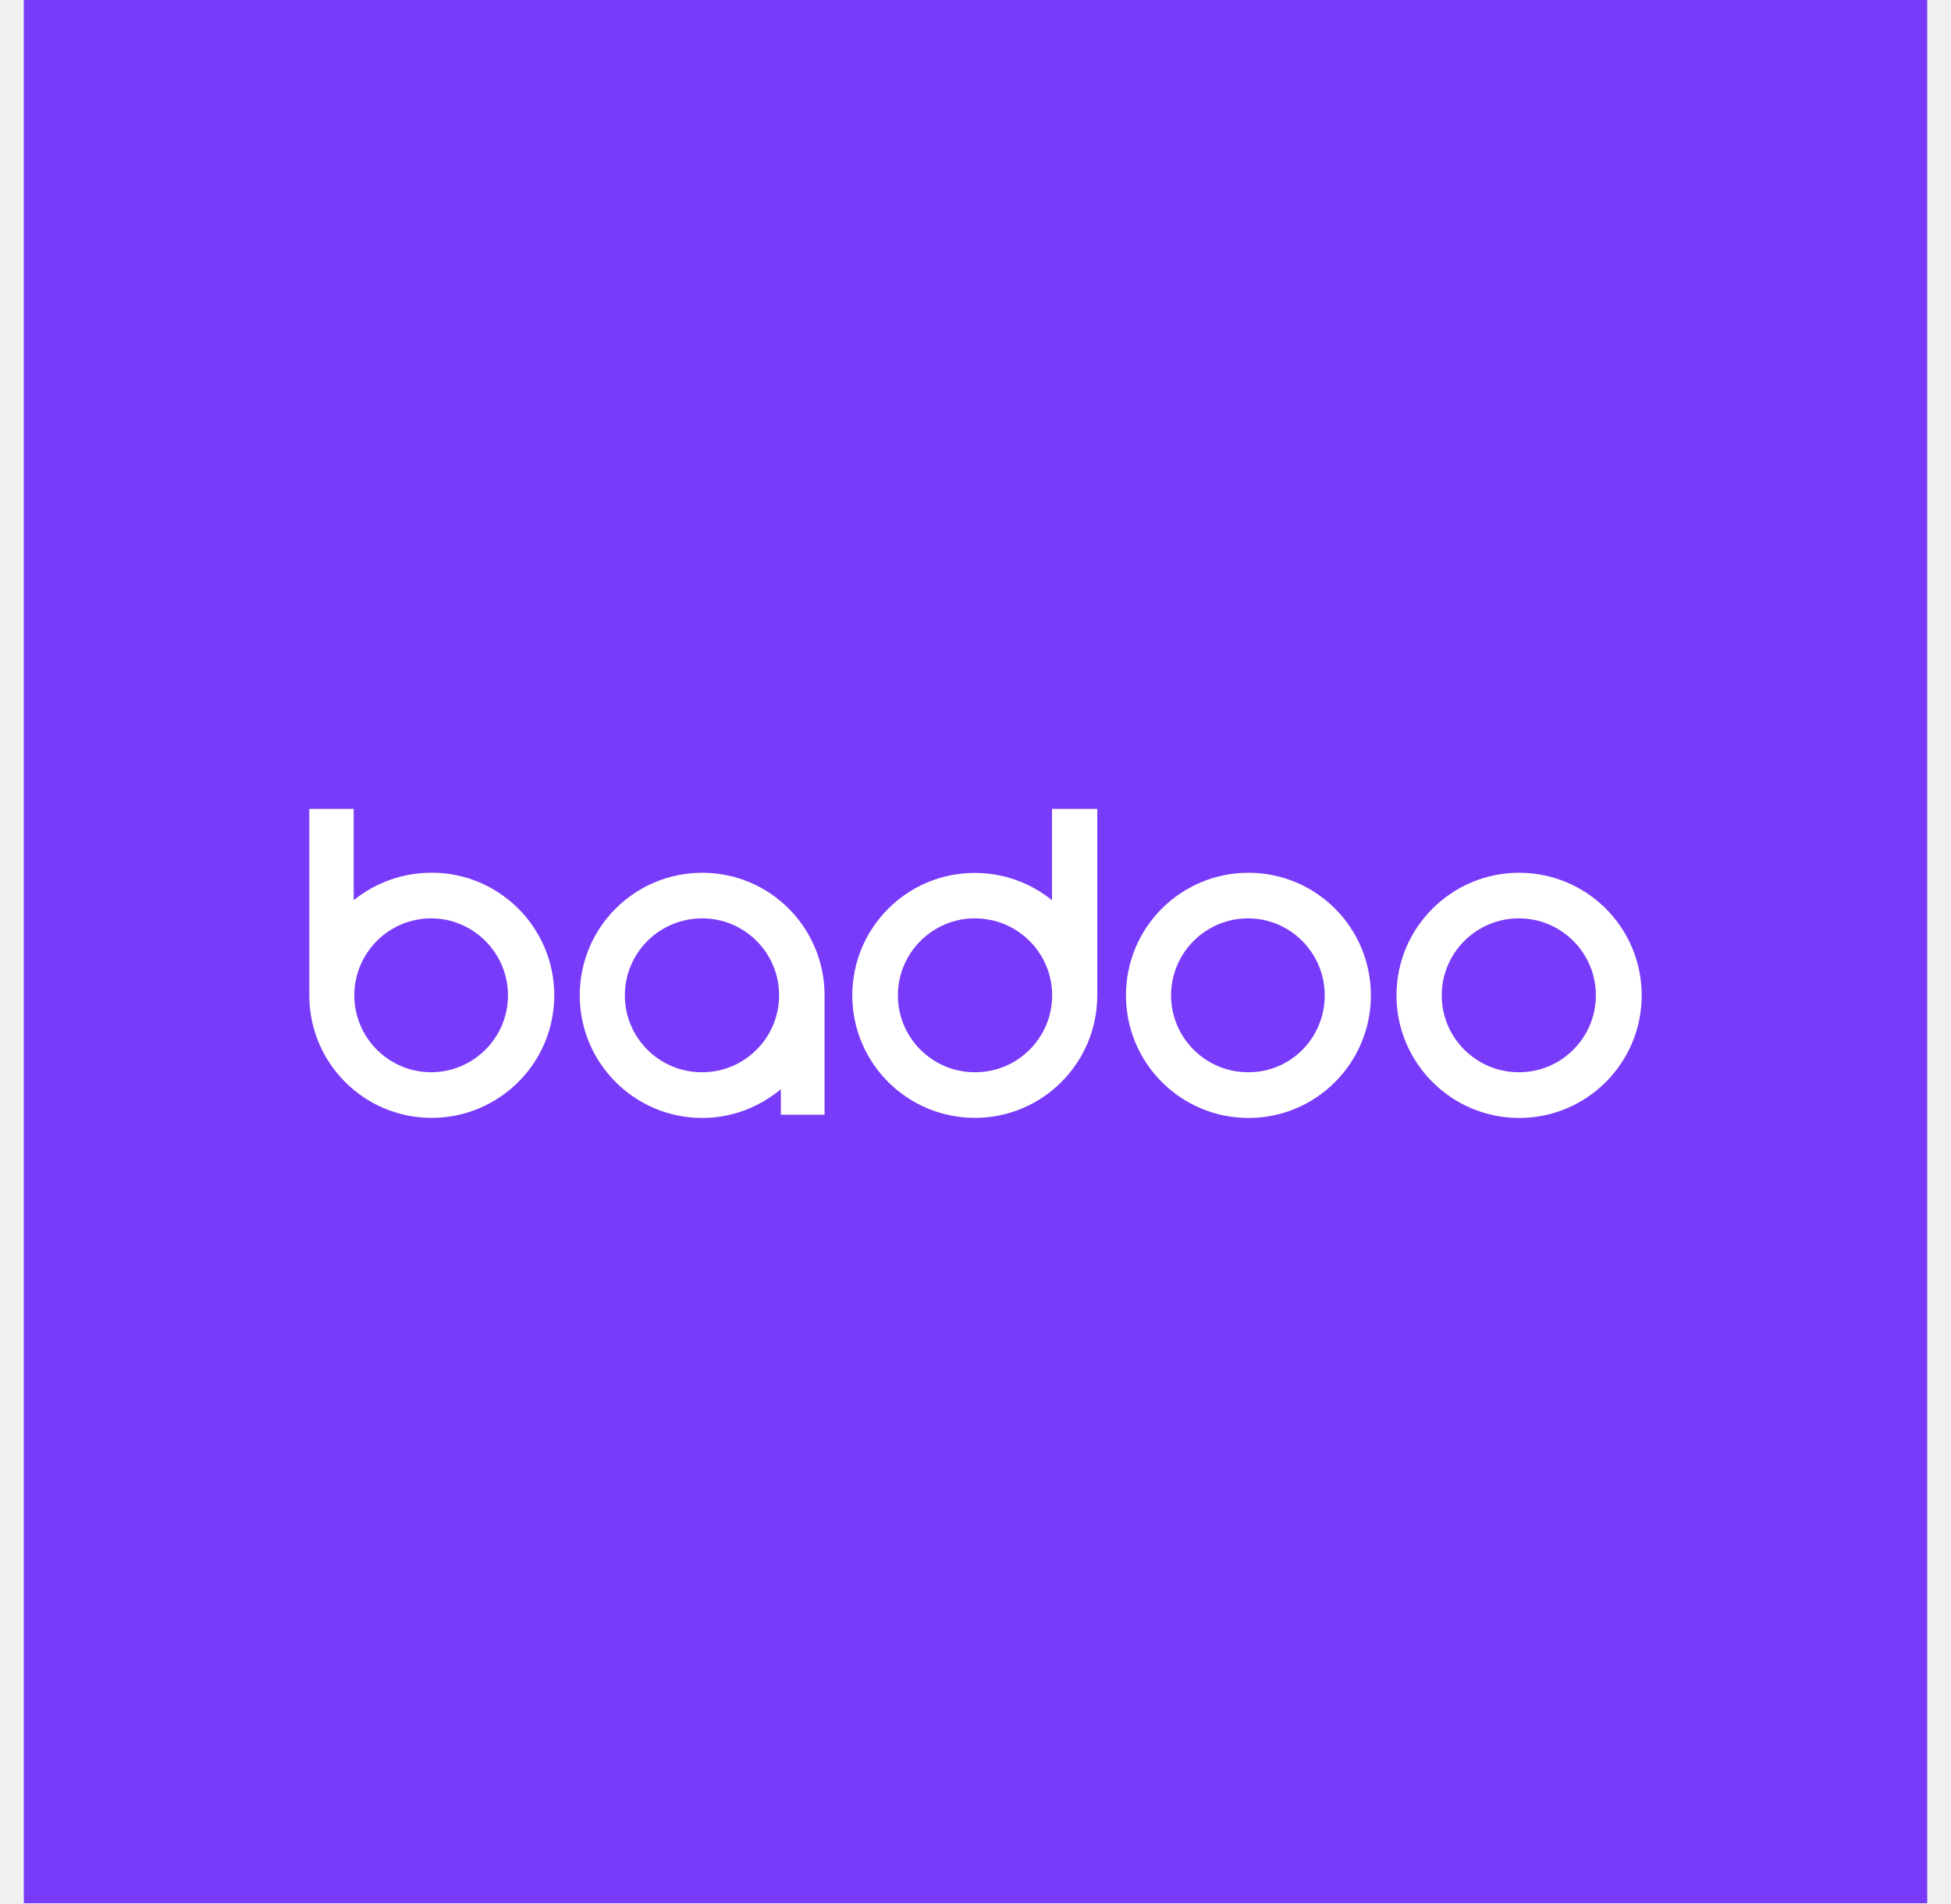
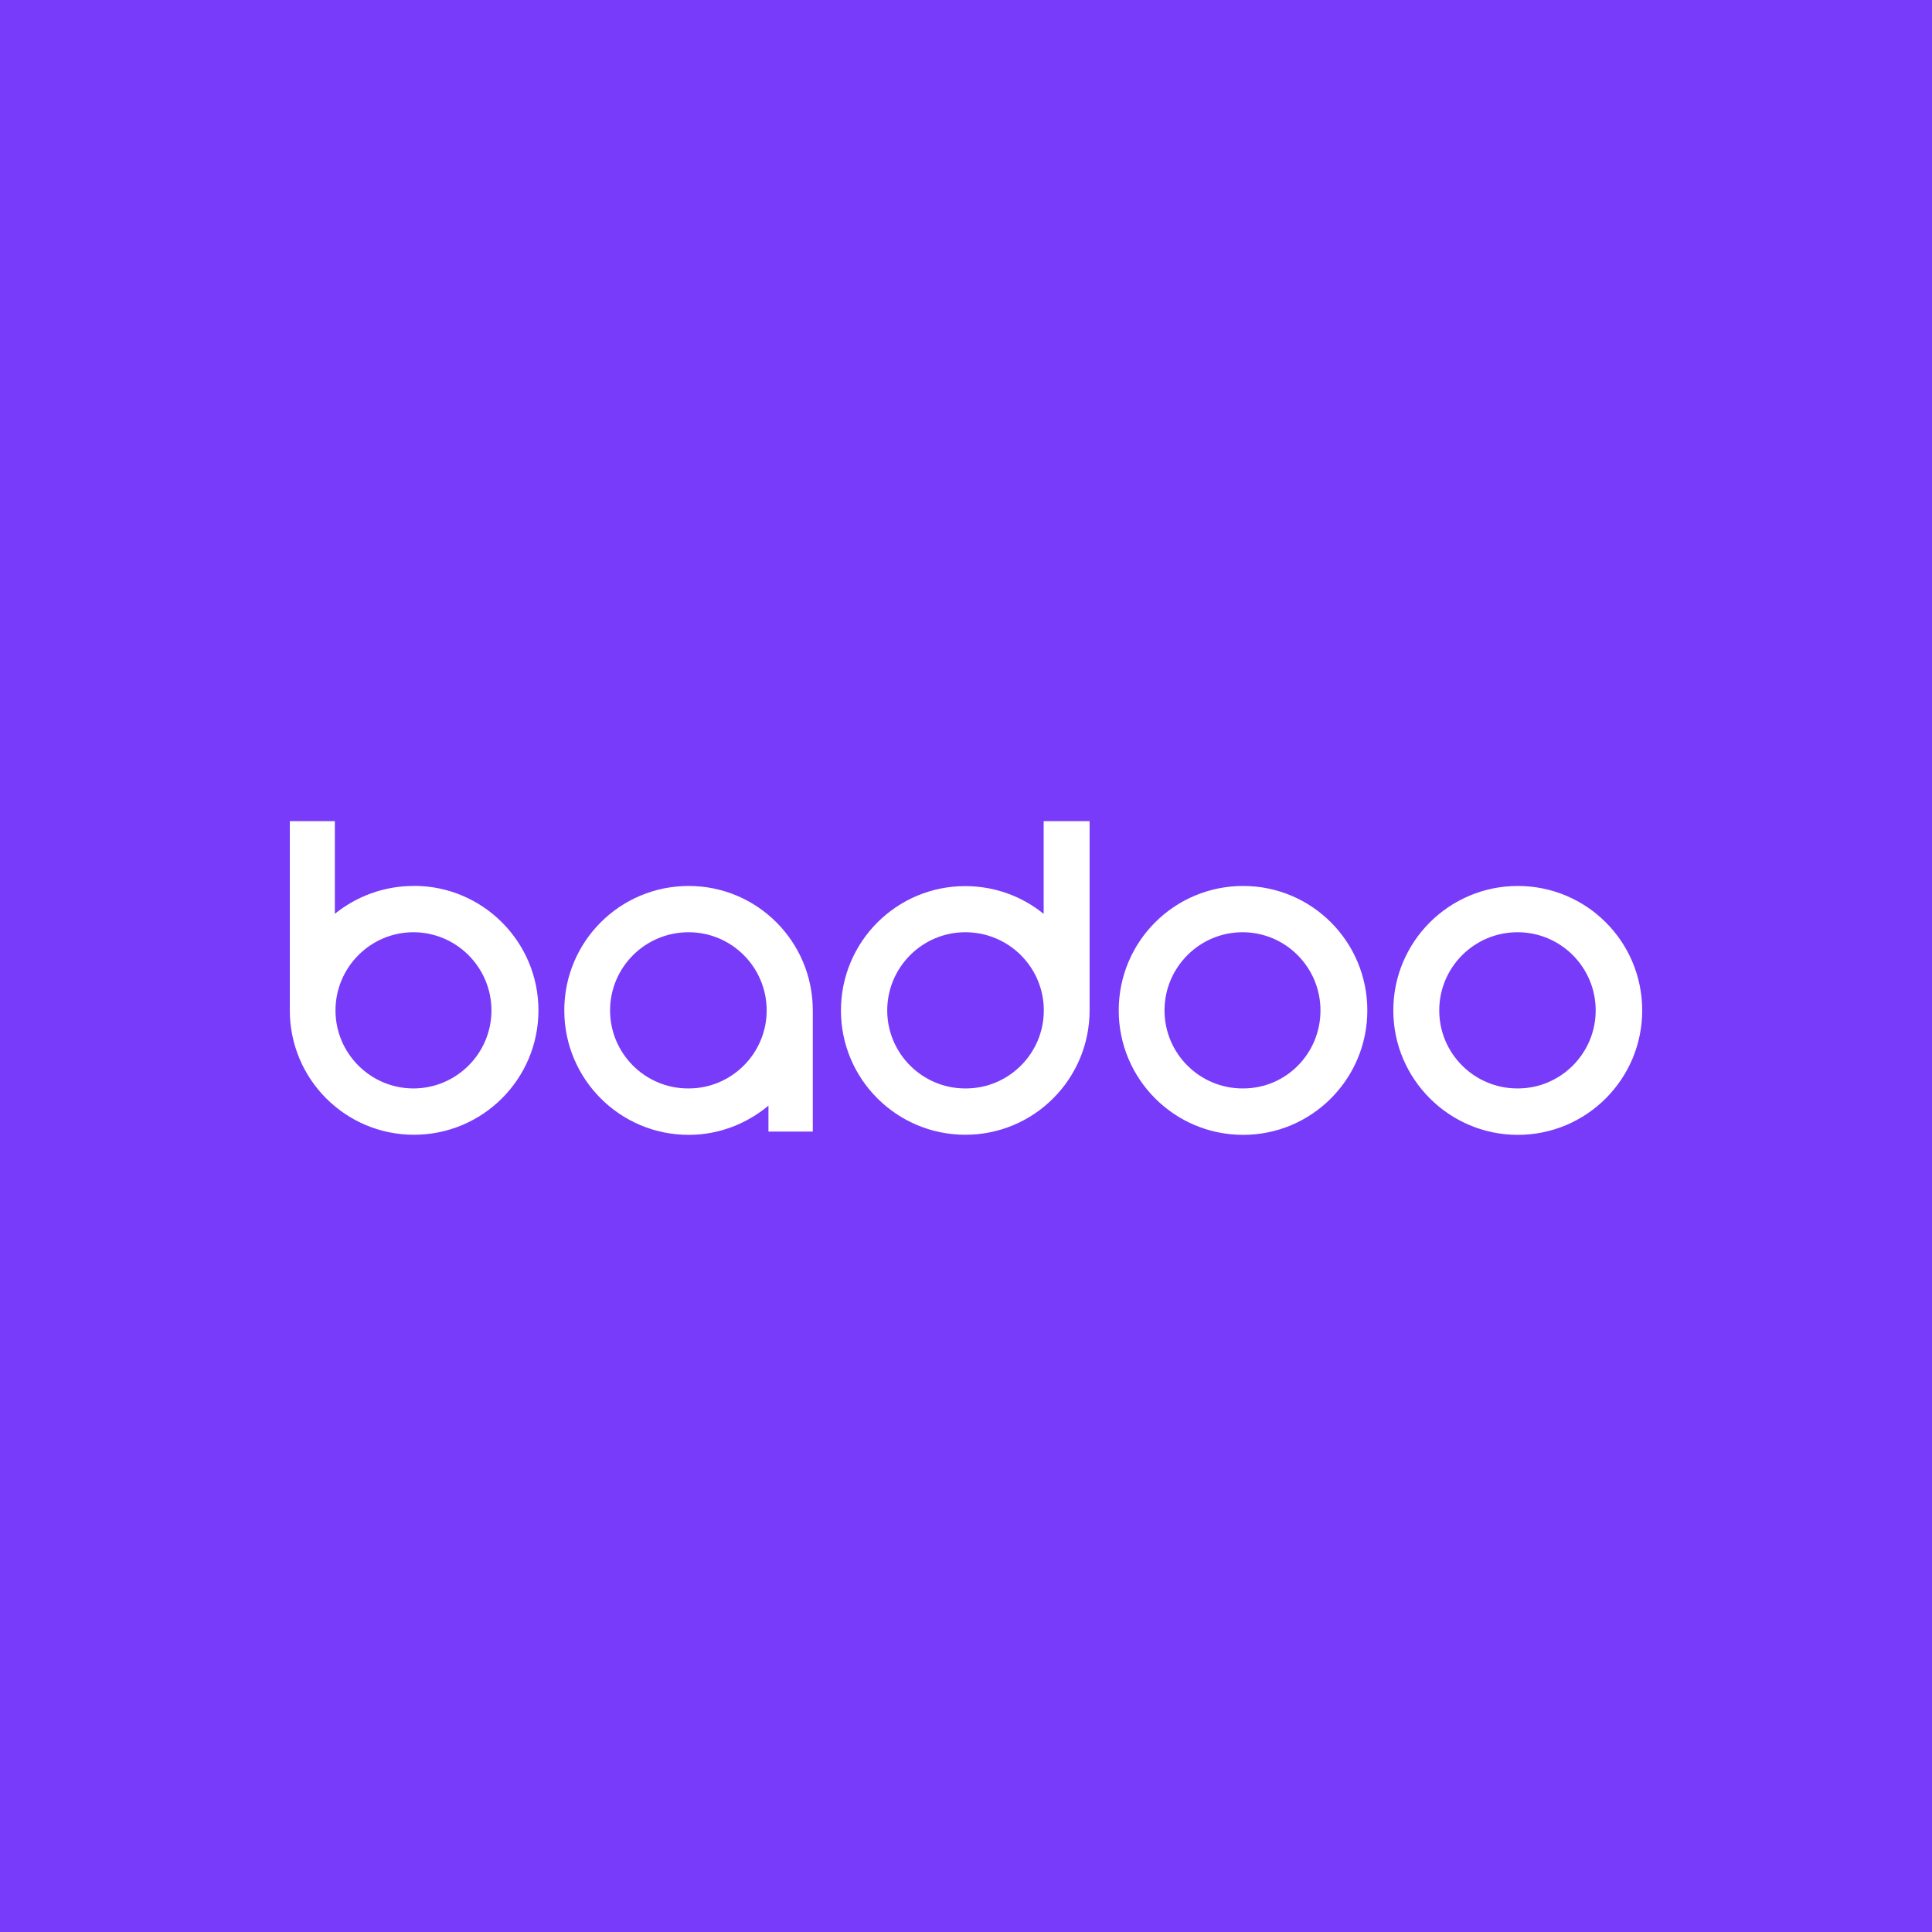
- <svg xmlns="http://www.w3.org/2000/svg" width="41" height="40" viewBox="0 0 41 40" fill="none">
-   <rect width="40" height="40" transform="translate(0.5)" fill="#783BF9" />
-   <path fill-rule="evenodd" clip-rule="evenodd" d="M14.747 22.535C13.854 22.535 13.131 21.81 13.131 20.92C13.131 20.027 13.856 19.301 14.757 19.301C15.65 19.301 16.373 20.027 16.373 20.92C16.373 21.81 15.647 22.535 14.759 22.535H14.747ZM14.759 18.343C13.334 18.343 12.183 19.494 12.183 20.92C12.183 22.34 13.334 23.496 14.759 23.496C15.385 23.496 15.96 23.266 16.41 22.891V23.428H17.328V20.92C17.328 19.494 16.178 18.343 14.759 18.343ZM9.061 22.535C8.171 22.535 7.446 21.81 7.446 20.92C7.446 20.027 8.171 19.301 9.059 19.301C9.947 19.301 10.675 20.027 10.675 20.92C10.675 21.81 9.949 22.535 9.059 22.535H9.061ZM9.059 18.343C8.444 18.343 7.878 18.561 7.433 18.919V17H6.5V20.917C6.5 22.343 7.651 23.494 9.071 23.494C10.492 23.494 11.648 22.343 11.648 20.917C11.648 19.496 10.492 18.341 9.071 18.341L9.059 18.343ZM26.226 22.535C25.335 22.535 24.61 21.81 24.61 20.92C24.61 20.027 25.335 19.301 26.226 19.301C27.116 19.301 27.839 20.027 27.839 20.92C27.839 21.81 27.129 22.535 26.238 22.535H26.226ZM26.238 18.343C24.812 18.343 23.662 19.494 23.662 20.92C23.662 22.34 24.812 23.496 26.238 23.496C27.659 23.496 28.809 22.34 28.809 20.92C28.809 19.494 27.659 18.343 26.238 18.343ZM31.916 22.535C31.023 22.535 30.298 21.81 30.298 20.92C30.298 20.027 31.023 19.301 31.919 19.301C32.814 19.301 33.537 20.027 33.537 20.92C33.537 21.81 32.812 22.535 31.924 22.535H31.916ZM31.924 18.343C30.505 18.343 29.347 19.494 29.347 20.92C29.347 22.34 30.505 23.496 31.924 23.496C33.349 23.496 34.5 22.34 34.5 20.92C34.5 19.494 33.349 18.343 31.924 18.343ZM20.483 22.535C19.595 22.535 18.869 21.81 18.869 20.92C18.869 20.027 19.595 19.301 20.485 19.301C21.386 19.301 22.111 20.027 22.111 20.92C22.111 21.81 21.386 22.535 20.497 22.535H20.483ZM22.108 18.921C21.666 18.561 21.1 18.346 20.483 18.346C19.064 18.346 17.911 19.496 17.911 20.922C17.911 22.34 19.062 23.494 20.488 23.494C21.906 23.494 23.059 22.343 23.059 20.917V17H22.108V18.921Z" fill="white" />
+ <svg xmlns="http://www.w3.org/2000/svg" width="40" height="40" viewBox="0 0 40 40" fill="none">
+   <rect width="40" height="40" fill="#783BF9" />
+   <path fill-rule="evenodd" clip-rule="evenodd" d="M14.247 22.535C13.354 22.535 12.631 21.81 12.631 20.92C12.631 20.027 13.356 19.301 14.257 19.301C15.15 19.301 15.873 20.027 15.873 20.92C15.873 21.81 15.147 22.535 14.259 22.535H14.247ZM14.259 18.343C12.834 18.343 11.683 19.494 11.683 20.92C11.683 22.34 12.834 23.496 14.259 23.496C14.885 23.496 15.46 23.266 15.91 22.891V23.428H16.828V20.92C16.828 19.494 15.678 18.343 14.259 18.343ZM8.561 22.535C7.671 22.535 6.946 21.81 6.946 20.92C6.946 20.027 7.671 19.301 8.559 19.301C9.447 19.301 10.175 20.027 10.175 20.92C10.175 21.81 9.449 22.535 8.559 22.535H8.561ZM8.559 18.343C7.944 18.343 7.378 18.561 6.933 18.919V17H6V20.917C6 22.343 7.151 23.494 8.571 23.494C9.992 23.494 11.148 22.343 11.148 20.917C11.148 19.496 9.992 18.341 8.571 18.341L8.559 18.343ZM25.726 22.535C24.835 22.535 24.11 21.81 24.11 20.92C24.11 20.027 24.835 19.301 25.726 19.301C26.616 19.301 27.339 20.027 27.339 20.92C27.339 21.81 26.629 22.535 25.738 22.535H25.726ZM25.738 18.343C24.312 18.343 23.162 19.494 23.162 20.92C23.162 22.34 24.312 23.496 25.738 23.496C27.159 23.496 28.309 22.34 28.309 20.92C28.309 19.494 27.159 18.343 25.738 18.343ZM31.416 22.535C30.523 22.535 29.798 21.81 29.798 20.92C29.798 20.027 30.523 19.301 31.419 19.301C32.314 19.301 33.037 20.027 33.037 20.92C33.037 21.81 32.312 22.535 31.424 22.535H31.416ZM31.424 18.343C30.005 18.343 28.847 19.494 28.847 20.92C28.847 22.34 30.005 23.496 31.424 23.496C32.849 23.496 34 22.34 34 20.92C34 19.494 32.849 18.343 31.424 18.343ZM19.983 22.535C19.095 22.535 18.369 21.81 18.369 20.92C18.369 20.027 19.095 19.301 19.985 19.301C20.886 19.301 21.611 20.027 21.611 20.92C21.611 21.81 20.886 22.535 19.997 22.535H19.983ZM21.608 18.921C21.166 18.561 20.6 18.346 19.983 18.346C18.564 18.346 17.411 19.496 17.411 20.922C17.411 22.34 18.562 23.494 19.988 23.494C21.406 23.494 22.559 22.343 22.559 20.917V17H21.608V18.921Z" fill="white" />
</svg>
